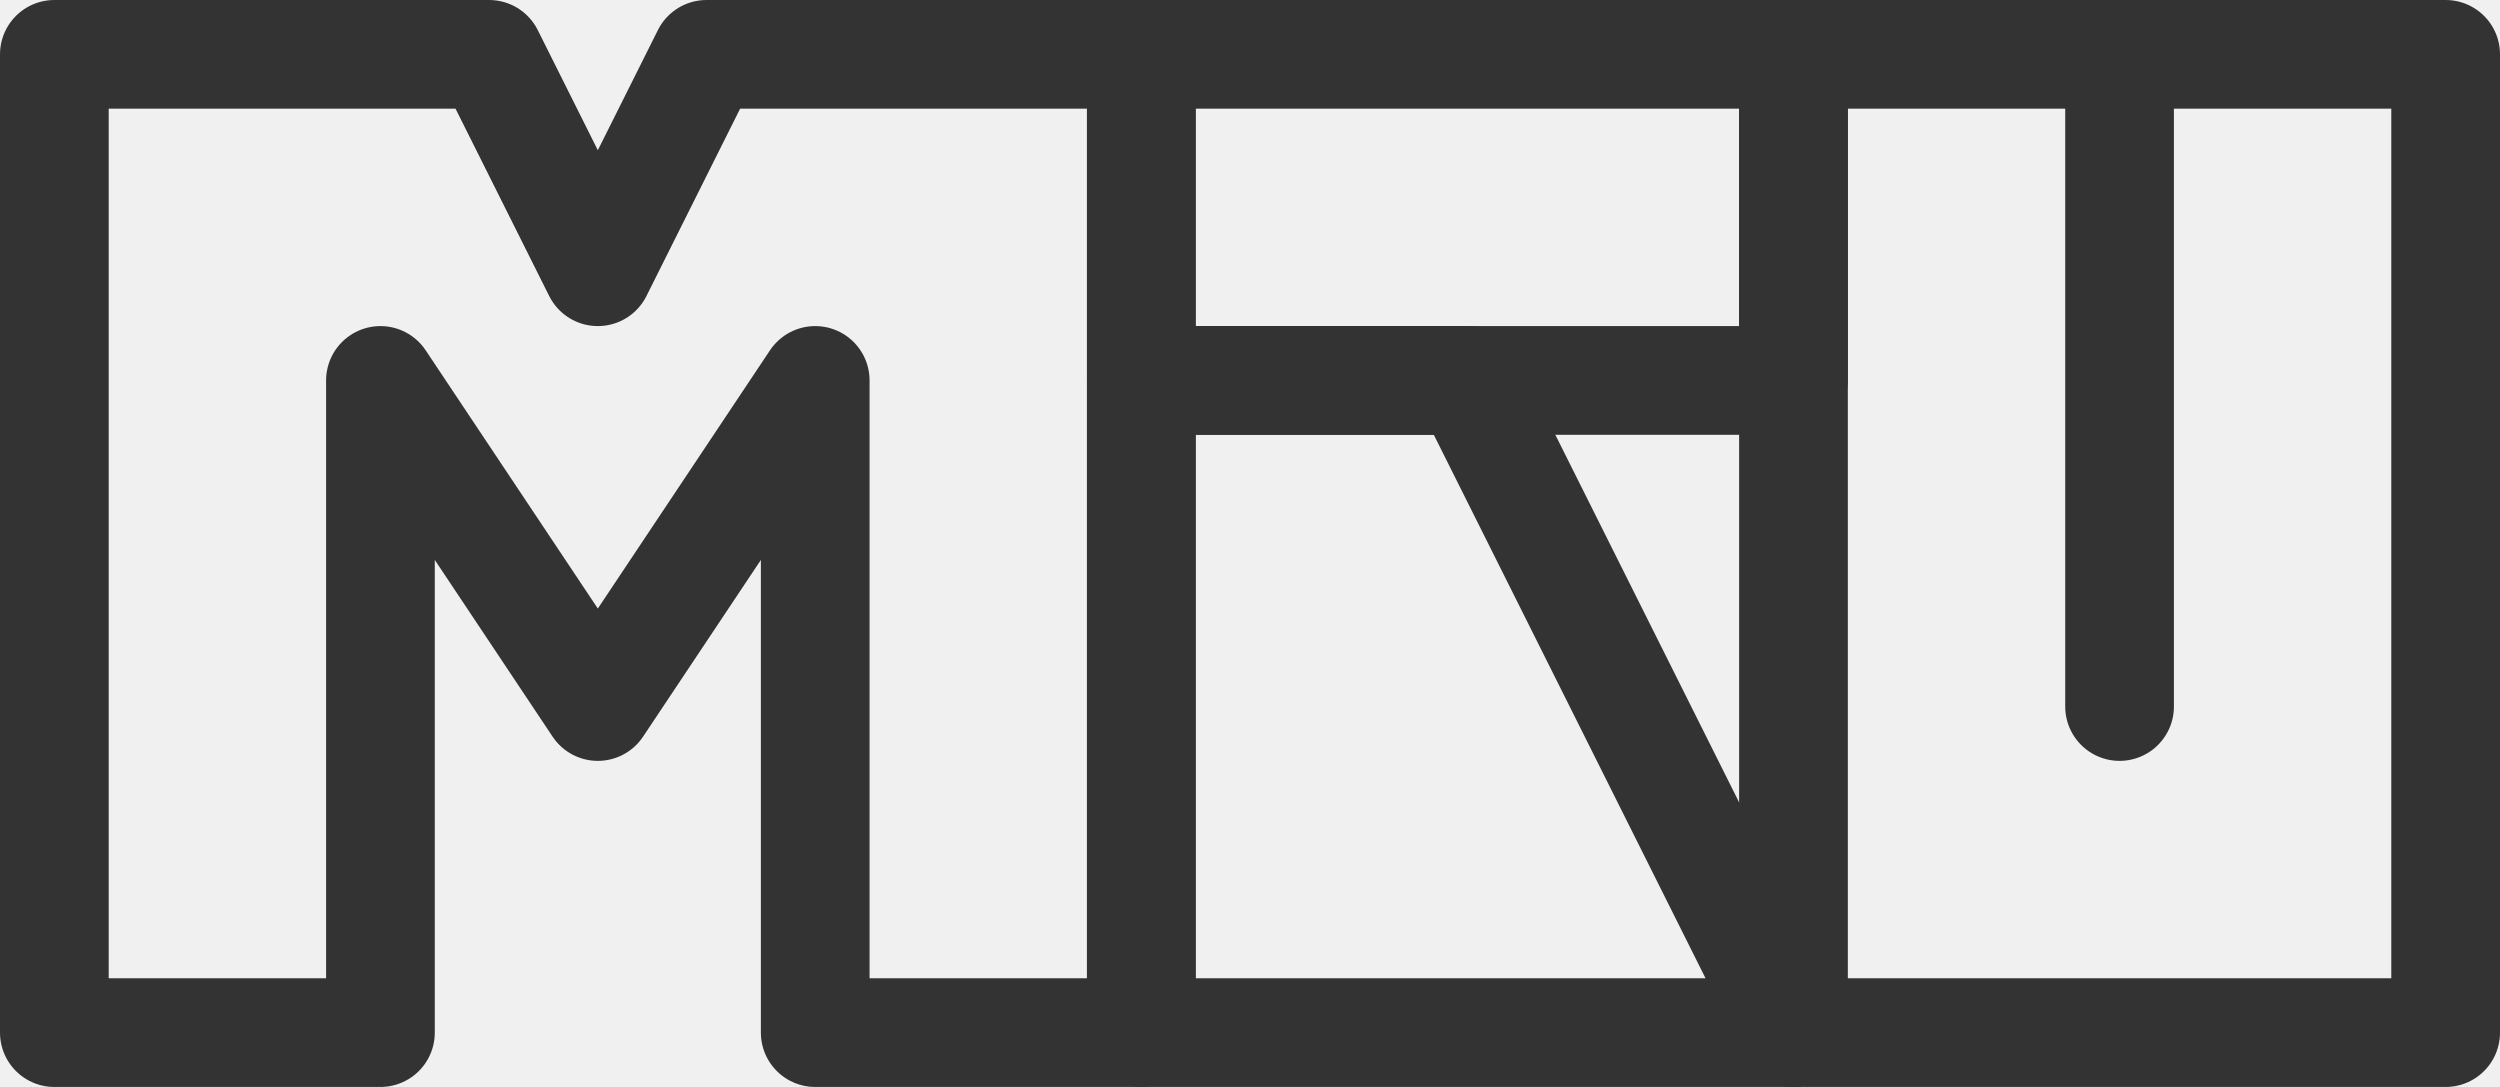
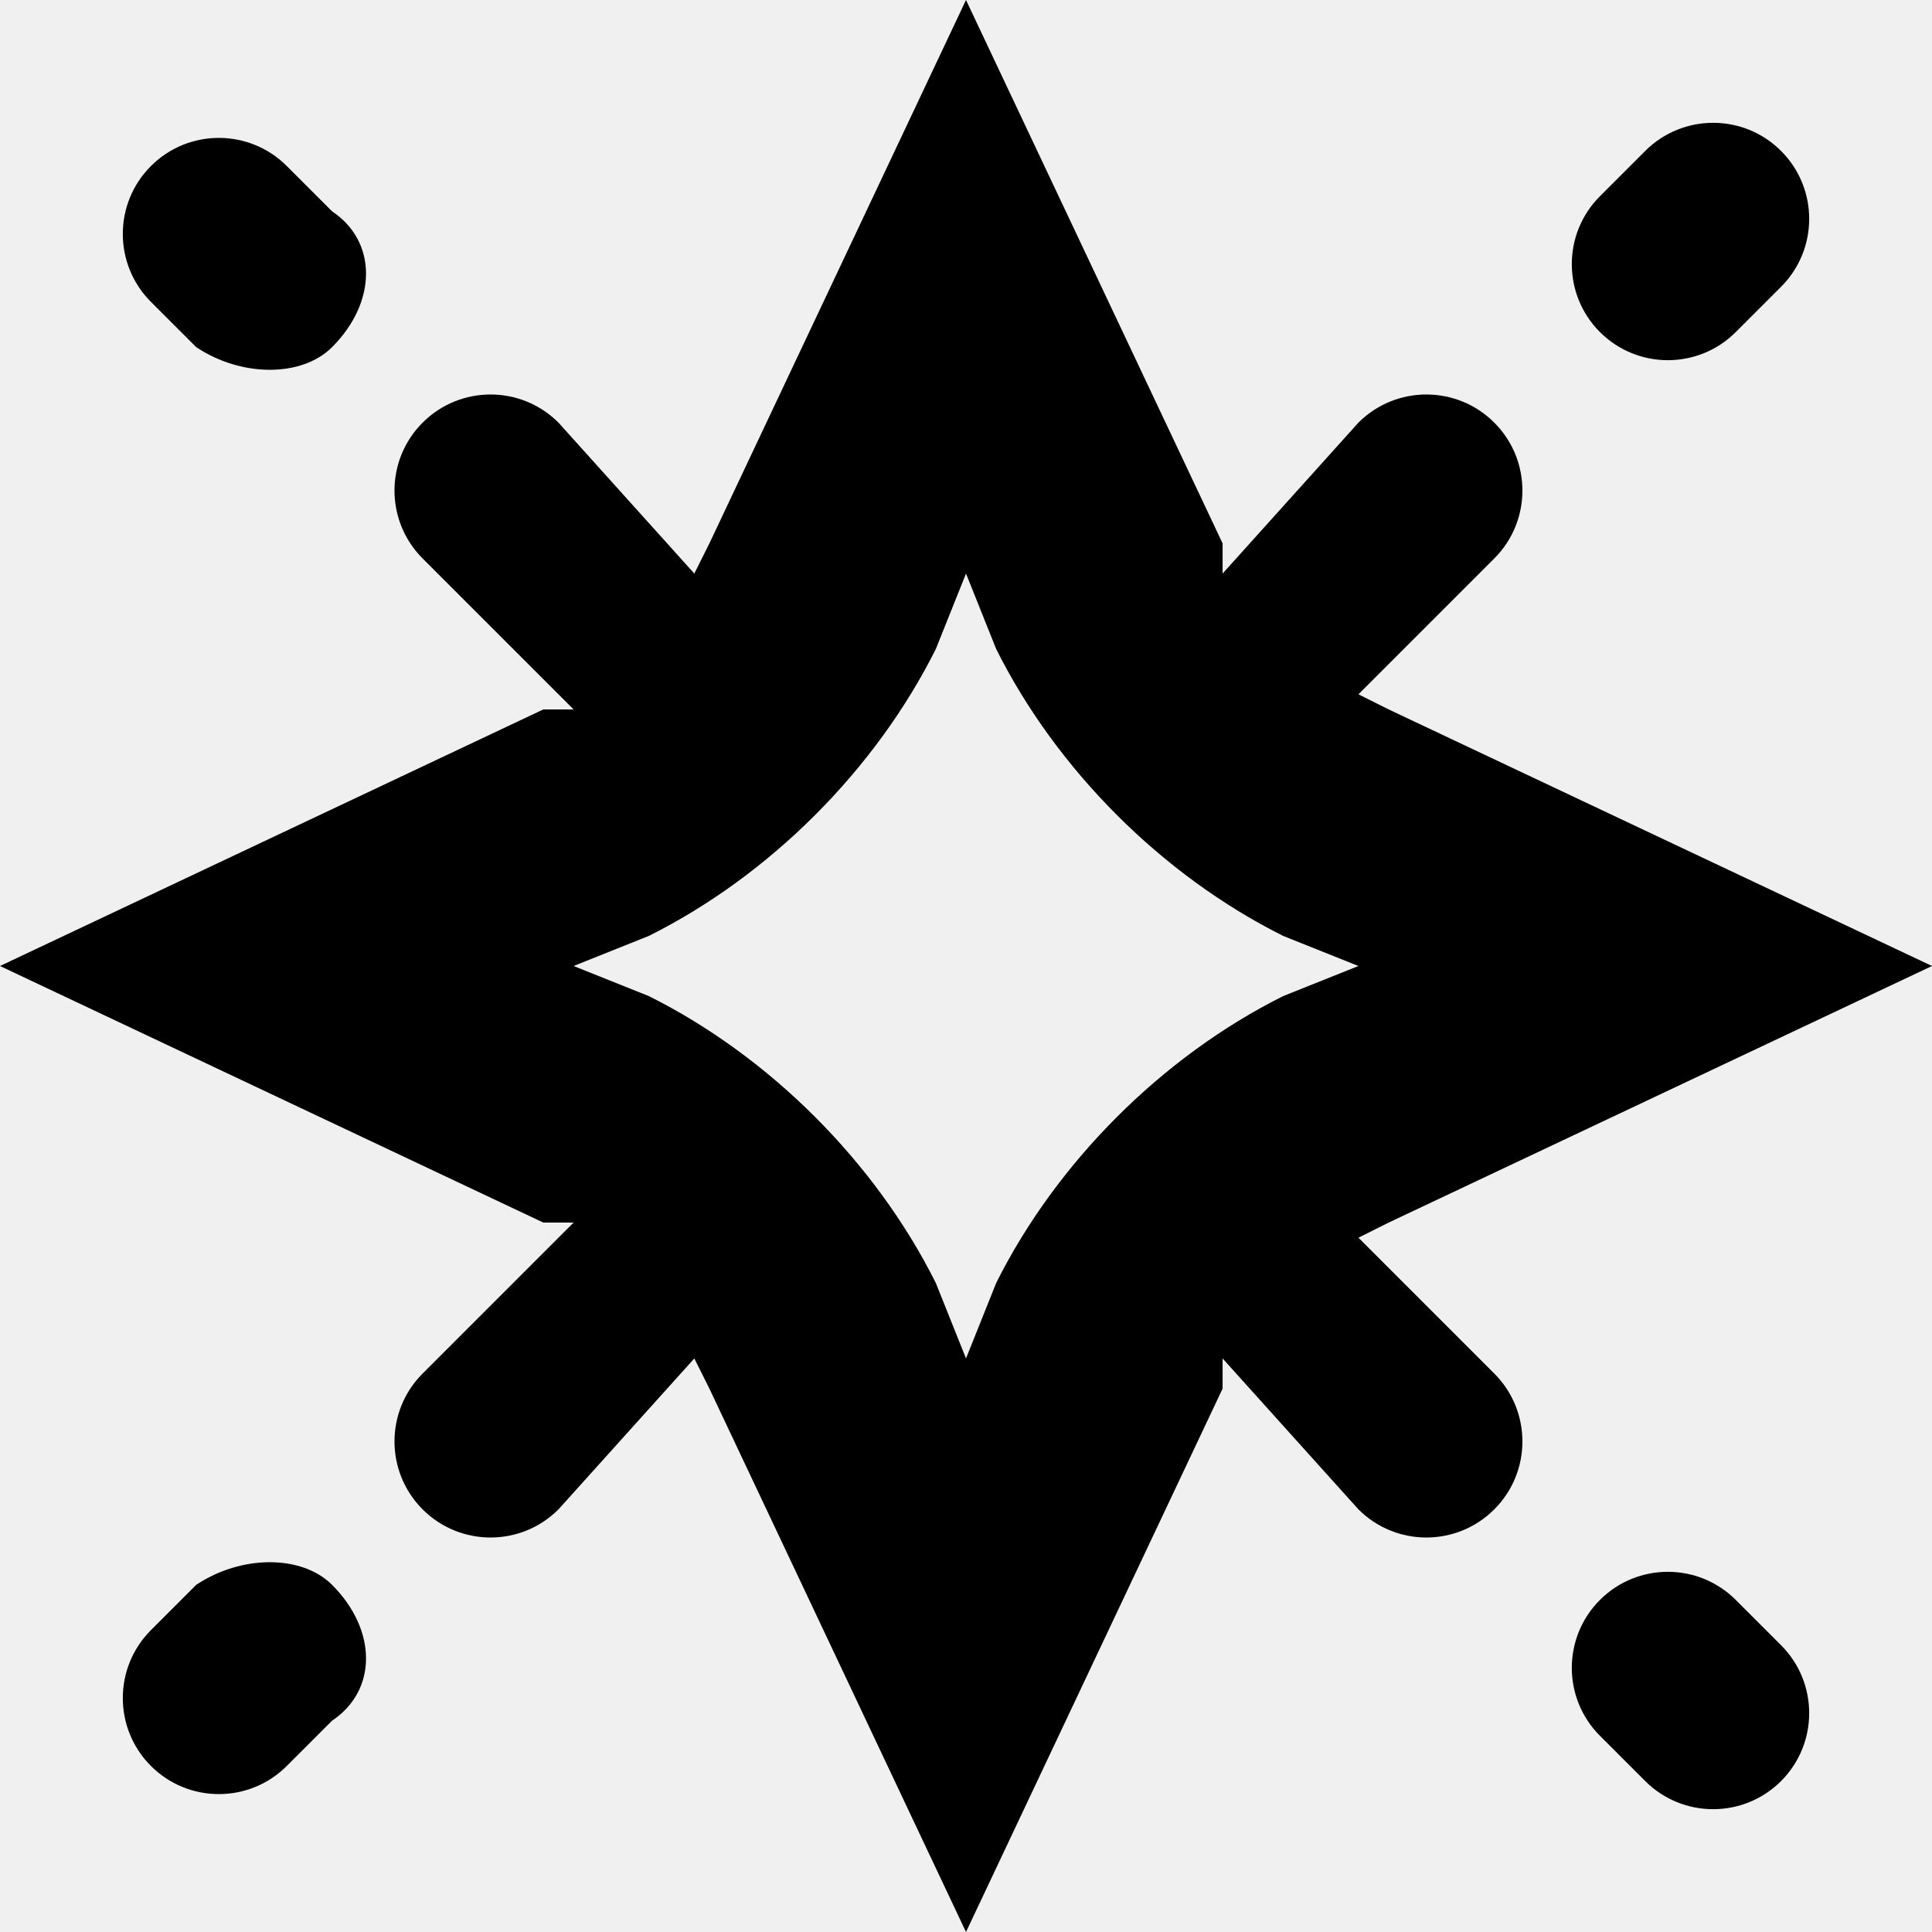
- <svg xmlns="http://www.w3.org/2000/svg" viewBox="0 0 115 50">
-   <defs>
-     <style>
-       .cls-1 {
-         fill: none;
-         stroke: #333;
-         stroke-linecap: round;
-         stroke-linejoin: round;
-         stroke-width: 5px;
-       }
-     </style>
-   </defs>
-   <g id="g1">
-     <polyline id="gge232" class="cls-1" points="2.5 47.5 2.5 2.5 22.5 2.5 27.5 12.5 32.5 2.5 52.5 2.5 52.5 47.5 37.5 47.5 37.5 17.5 27.5 32.5 17.5 17.5 17.5 47.5 2.5 47.5" />
-     <polyline id="gge235" class="cls-1" points="52.5 17.5 52.5 47.5 82.5 47.5 67.5 17.5 52.5 17.5" />
-     <polyline id="gge238" class="cls-1" points="52.5 2.5 52.5 17.5 82.5 17.5 82.5 2.5 52.5 2.5" />
-     <polyline id="gge241" class="cls-1" points="82.5 2.5 82.5 47.5 112.5 47.5 112.5 2.5 97.5 2.5 97.5 32.5 97.5 2.5 82.5 2.5" />
-   </g>
+ <svg xmlns="http://www.w3.org/2000/svg" viewBox="0 0 128 128">
+   <path fill-rule="evenodd" d="M81 36 64 0 47 36l-1 2-9-10a6 6 0 0 0-9 9l10 10h-2L0 64l36 17h2L28 91a6 6 0 1 0 9 9l9-10 1 2 17 36 17-36v-2l9 10a6 6 0 1 0 9-9l-9-9 2-1 36-17-36-17-2-1 9-9a6 6 0 1 0-9-9l-9 10v-2Zm-17 2-2 5c-4 8-11 15-19 19l-5 2 5 2c8 4 15 11 19 19l2 5 2-5c4-8 11-15 19-19l5-2-5-2c-8-4-15-11-19-19l-2-5Z" clip-rule="evenodd" />
+   <path d="M118 19a6 6 0 0 0-9-9l-3 3a6 6 0 1 0 9 9l3-3Zm-96 4c-2 2-6 2-9 0l-3-3a6 6 0 1 1 9-9l3 3c3 2 3 6 0 9Zm0 82c-2-2-6-2-9 0l-3 3a6 6 0 1 0 9 9l3-3c3-2 3-6 0-9Zm96 4a6 6 0 0 1-9 9l-3-3a6 6 0 1 1 9-9l3 3Z" />
+   <style>path{fill:#000}@media (prefers-color-scheme:dark){path{fill:#fff}}</style>
</svg>
